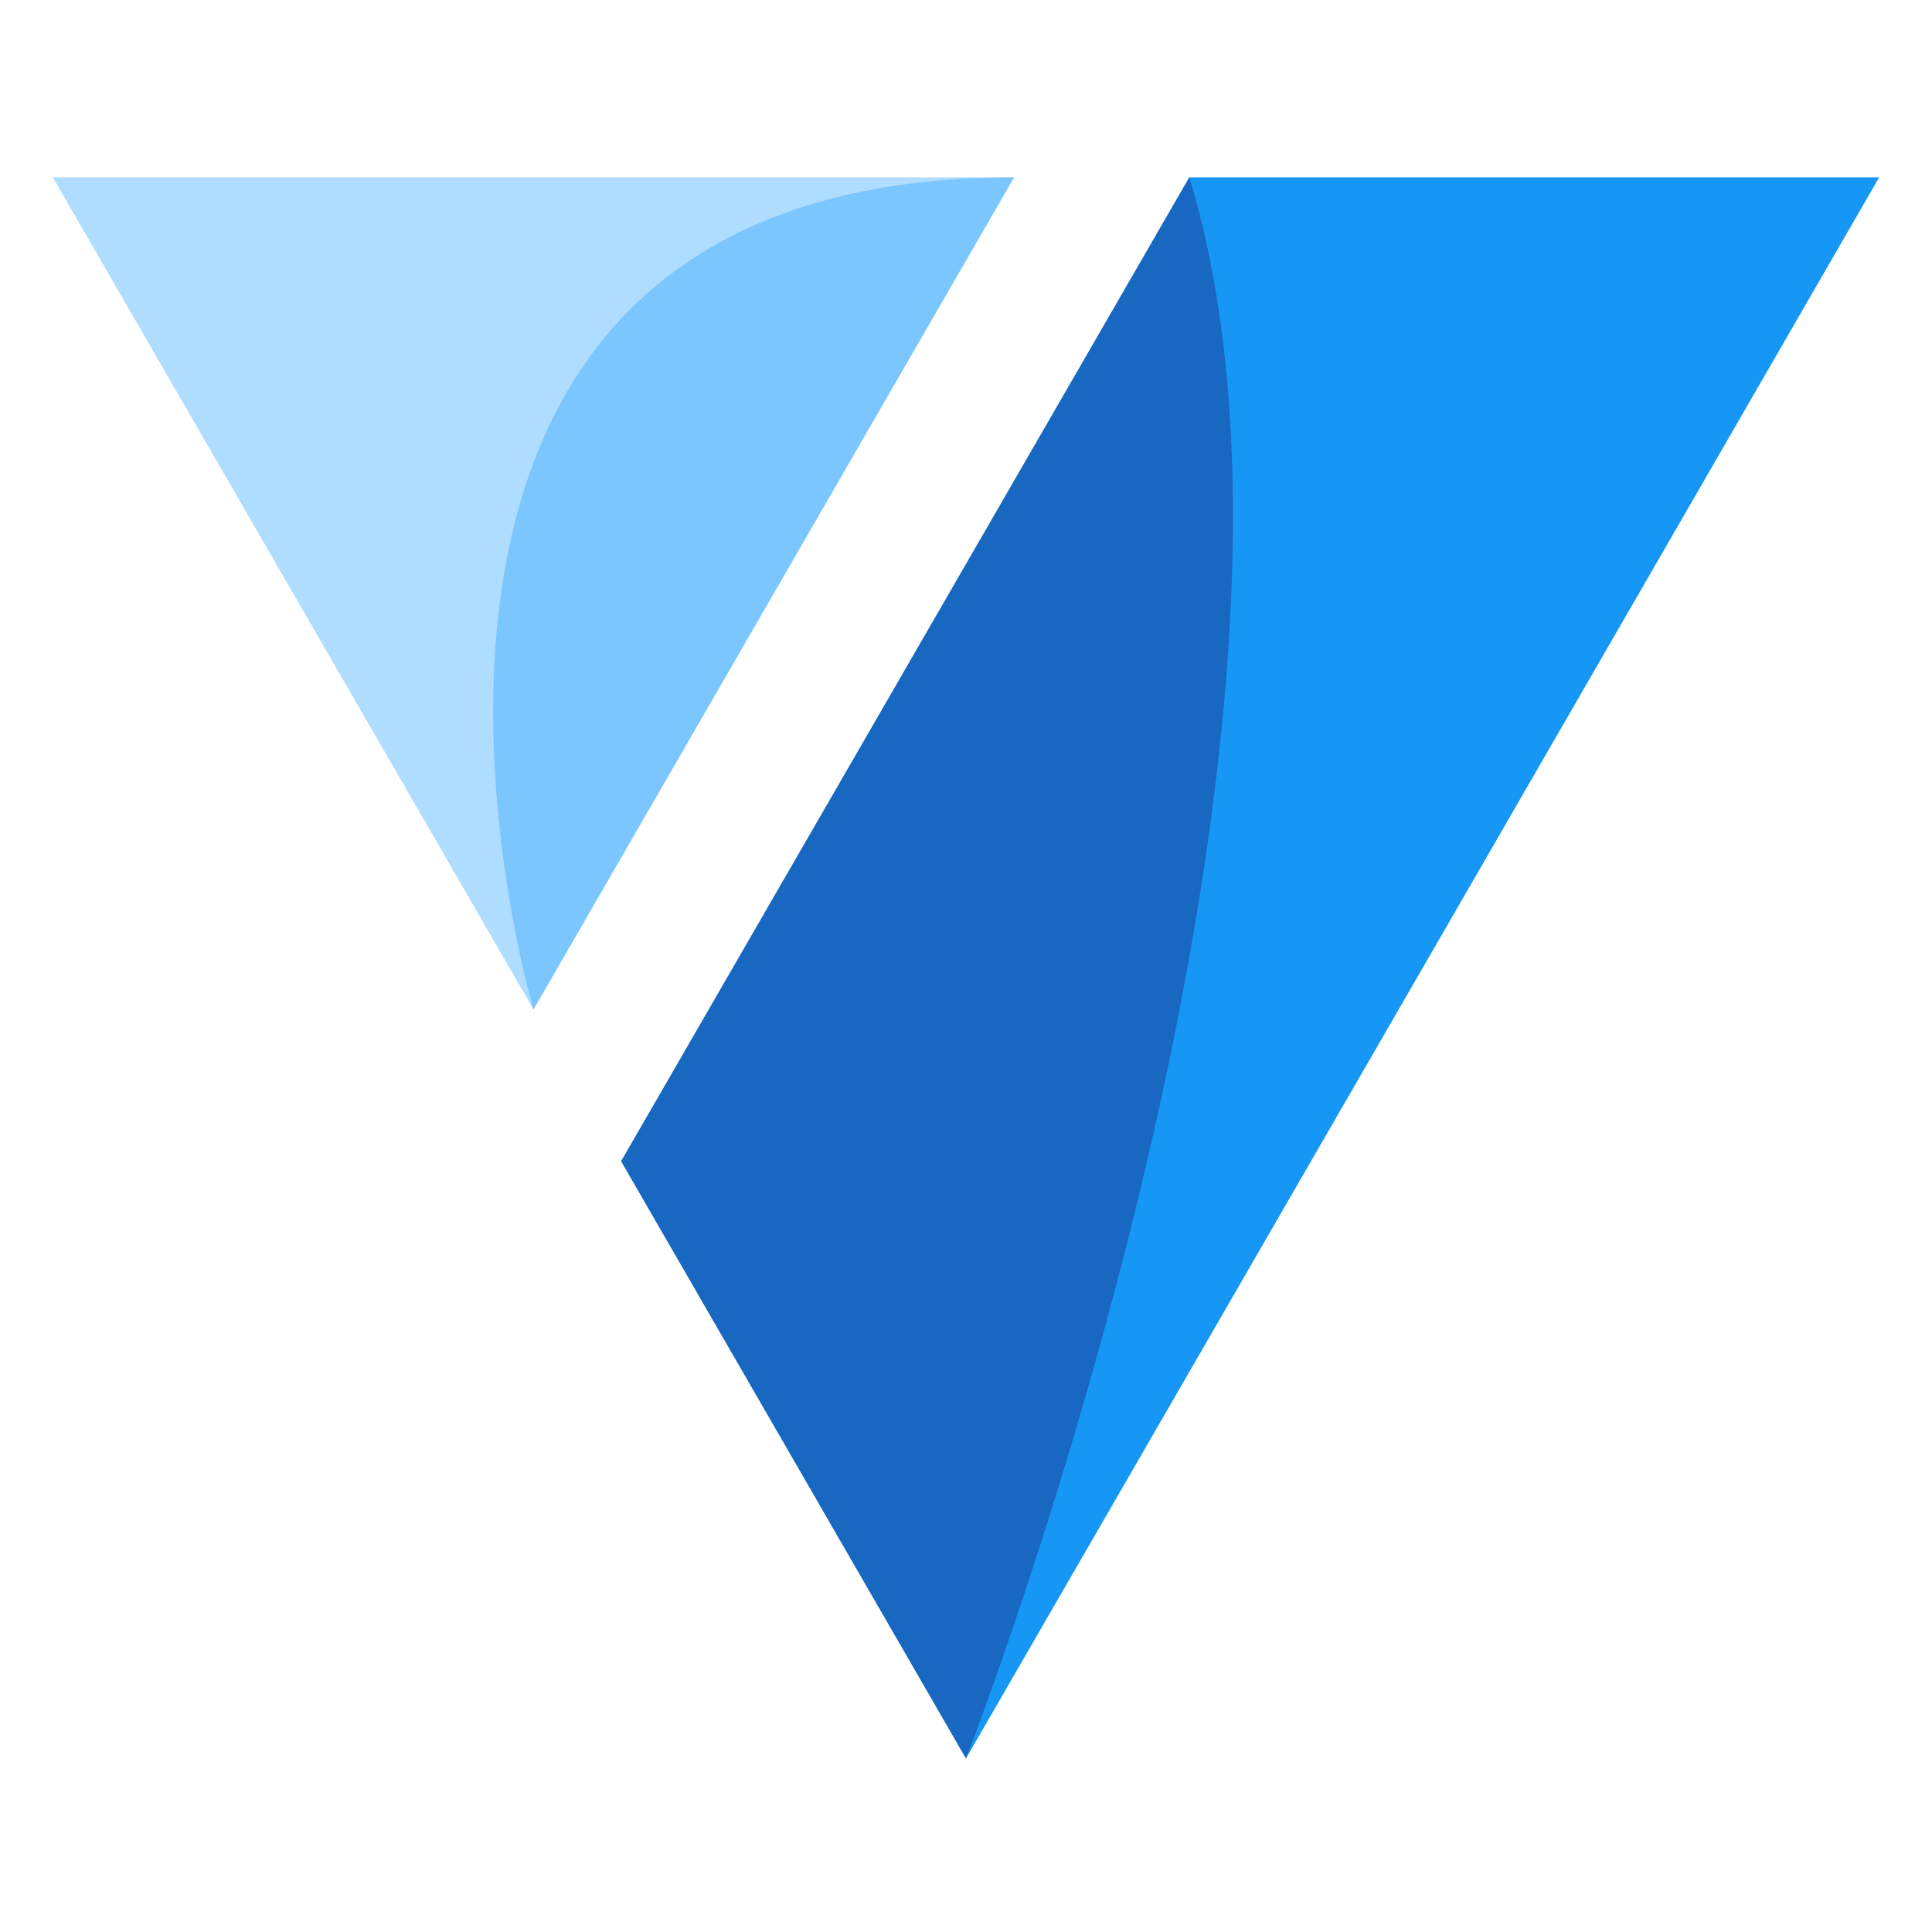
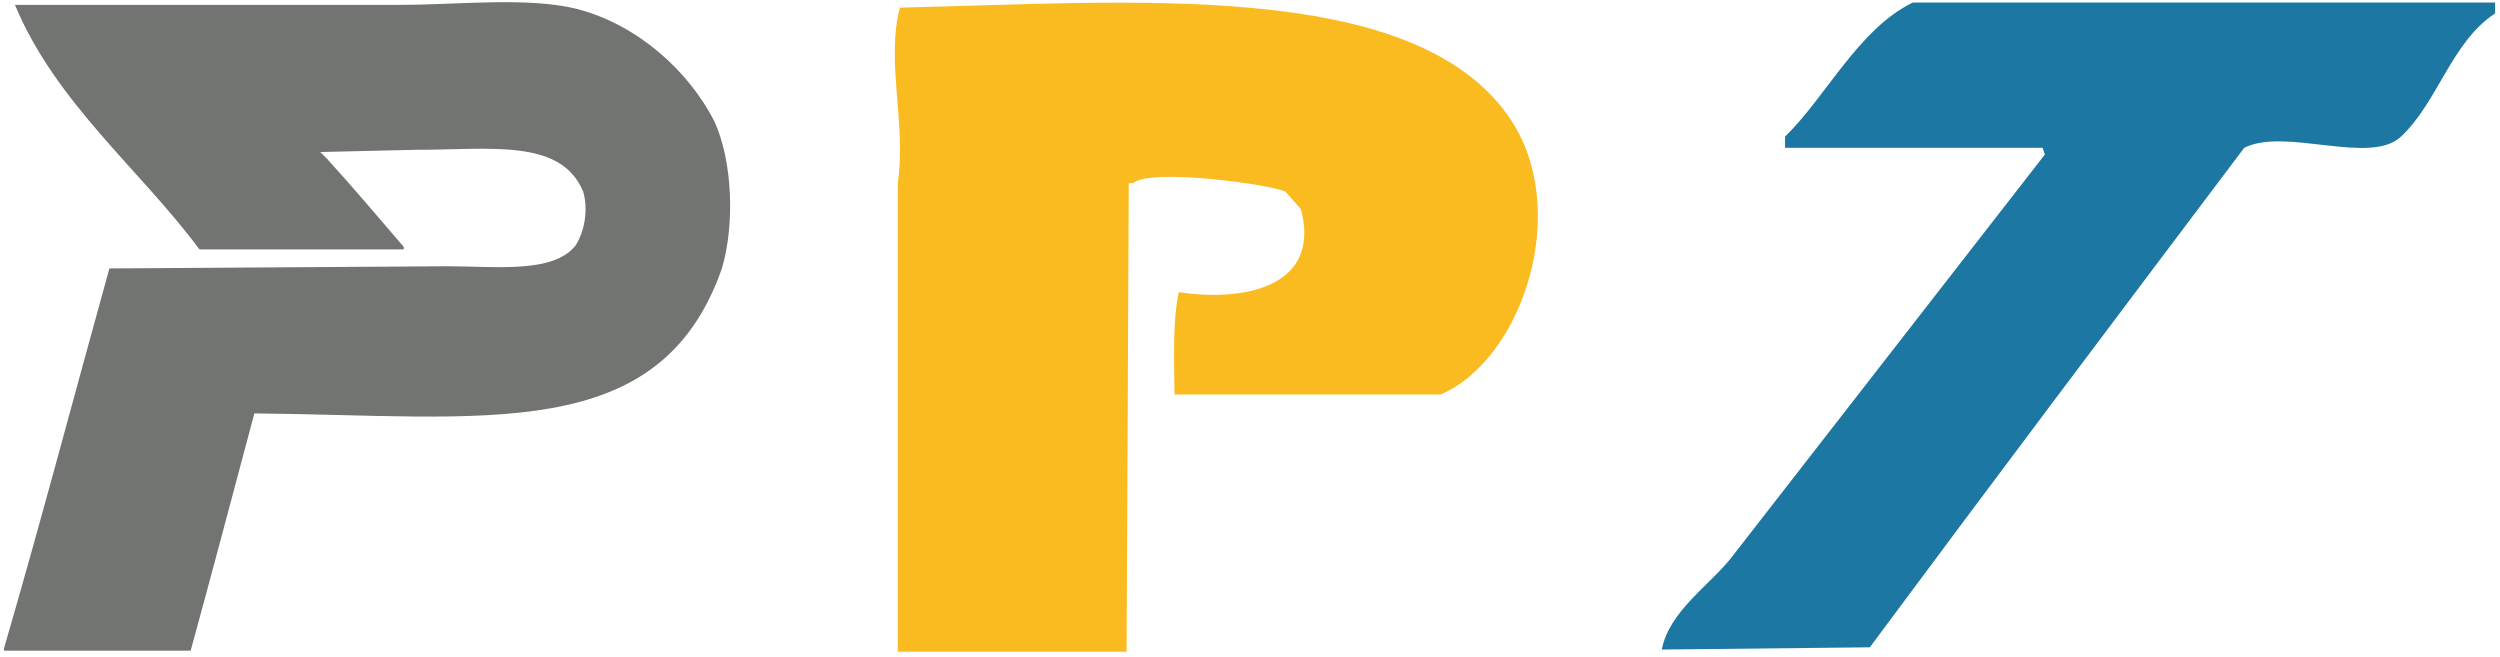
- <svg xmlns="http://www.w3.org/2000/svg" width="512" height="512" viewBox="0 0 512 512" fill="none">
-   <path d="M261.126 140.65L164.624 307.732L256.001 466L377.028 256.5L498.001 47H315.192L261.126 140.65Z" fill="#1697F6" />
-   <path d="M135.027 256.5L141.365 267.518L231.64 111.178L268.731 47H256H14L135.027 256.5Z" fill="#AEDDFF" />
-   <path d="M315.191 47C360.935 197.446 256 466 256 466L164.624 307.732L315.191 47Z" fill="#1867C0" />
-   <path d="M268.731 47C76.003 47 141.366 267.518 141.366 267.518L268.731 47Z" fill="#7BC6FF" />
+ <svg xmlns="http://www.w3.org/2000/svg" width="1156.5px" height="303.5px">
+   <path fill-rule="evenodd" stroke="rgb(0, 0, 0)" stroke-width="0px" stroke-linecap="butt" stroke-linejoin="miter" fill="rgb(28, 119, 163)" d="M884.822,1.18 C974.618,1.18 1064.440,1.18 1154.236,1.18 C1154.236,2.744 1154.236,4.472 1154.236,6.199 C1133.982,19.492 1127.917,46.990 1110.715,63.190 C1096.395,76.675 1057.259,58.777 1038.181,68.371 C980.159,145.388 922.120,222.428 864.98,299.445 C832.324,299.791 800.541,300.136 768.767,300.481 C771.953,282.981 791.271,270.344 800.889,257.997 C849.241,195.831 897.607,133.646 945.958,71.480 C945.613,70.444 945.267,69.407 944.922,68.371 C905.205,68.371 865.475,68.371 825.758,68.371 C825.758,66.644 825.758,64.917 825.758,63.190 C844.924,44.517 859.730,13.436 884.822,1.18 Z" />
+   <path fill-rule="evenodd" stroke="rgb(0, 0, 0)" stroke-width="0px" stroke-linecap="butt" stroke-linejoin="miter" fill="rgb(250, 187, 32)" d="M543.341,182.521 C543.137,166.756 542.423,147.807 545.358,135.133 C575.942,139.820 611.26,132.494 601.820,96.819 C599.468,94.131 597.115,91.442 594.763,88.753 C589.193,85.520 532.205,77.516 524.185,84.720 C523.513,84.720 522.840,84.720 522.168,84.720 C521.832,156.971 521.496,229.244 521.160,301.495 C485.874,301.495 450.578,301.495 415.293,301.495 C415.293,229.244 415.293,156.971 415.293,84.720 C419.366,57.439 409.716,28.244 416.301,3.52 C522.604,1.16 652.513,-10.165 697.605,53.464 C727.826,96.111 704.40,166.420 666.349,182.521 C625.350,182.521 584.340,182.521 543.341,182.521 Z" />
+   <path fill-rule="evenodd" stroke="rgb(0, 0, 0)" stroke-width="0px" stroke-linecap="butt" stroke-linejoin="miter" fill="rgb(114, 116, 113)" d="M6.914,2.246 C66.521,2.246 126.147,2.246 185.754,2.246 C211.651,2.245 244.654,-1.607 267.46,4.278 C295.136,11.663 318.490,32.75 330.46,56.101 C338.866,74.437 339.988,103.857 333.95,124.183 C305.261,206.259 224.141,192.155 117.673,191.248 C107.851,227.826 98.27,264.414 88.205,300.991 C59.417,300.991 30.621,300.991 1.833,300.991 C1.833,300.653 1.833,300.314 1.833,299.975 C18.90,241.384 34.351,182.775 50.608,124.183 C102.426,123.844 154.259,123.505 206.77,123.167 C229.468,123.172 256.102,126.625 266.30,113.5 C270.564,106.784 272.156,96.733 269.78,88.618 C259.393,63.88 226.99,69.311 191.851,69.311 C177.288,69.650 162.720,69.989 148.157,70.327 C149.173,71.343 150.190,72.360 151.206,73.376 C163.59,86.923 174.917,100.474 186.771,114.21 C186.771,114.360 186.771,114.699 186.771,115.38 C155.273,115.38 123.767,115.38 92.270,115.38 C64.953,78.524 25.701,47.48 6.914,2.246 Z" />
</svg>
